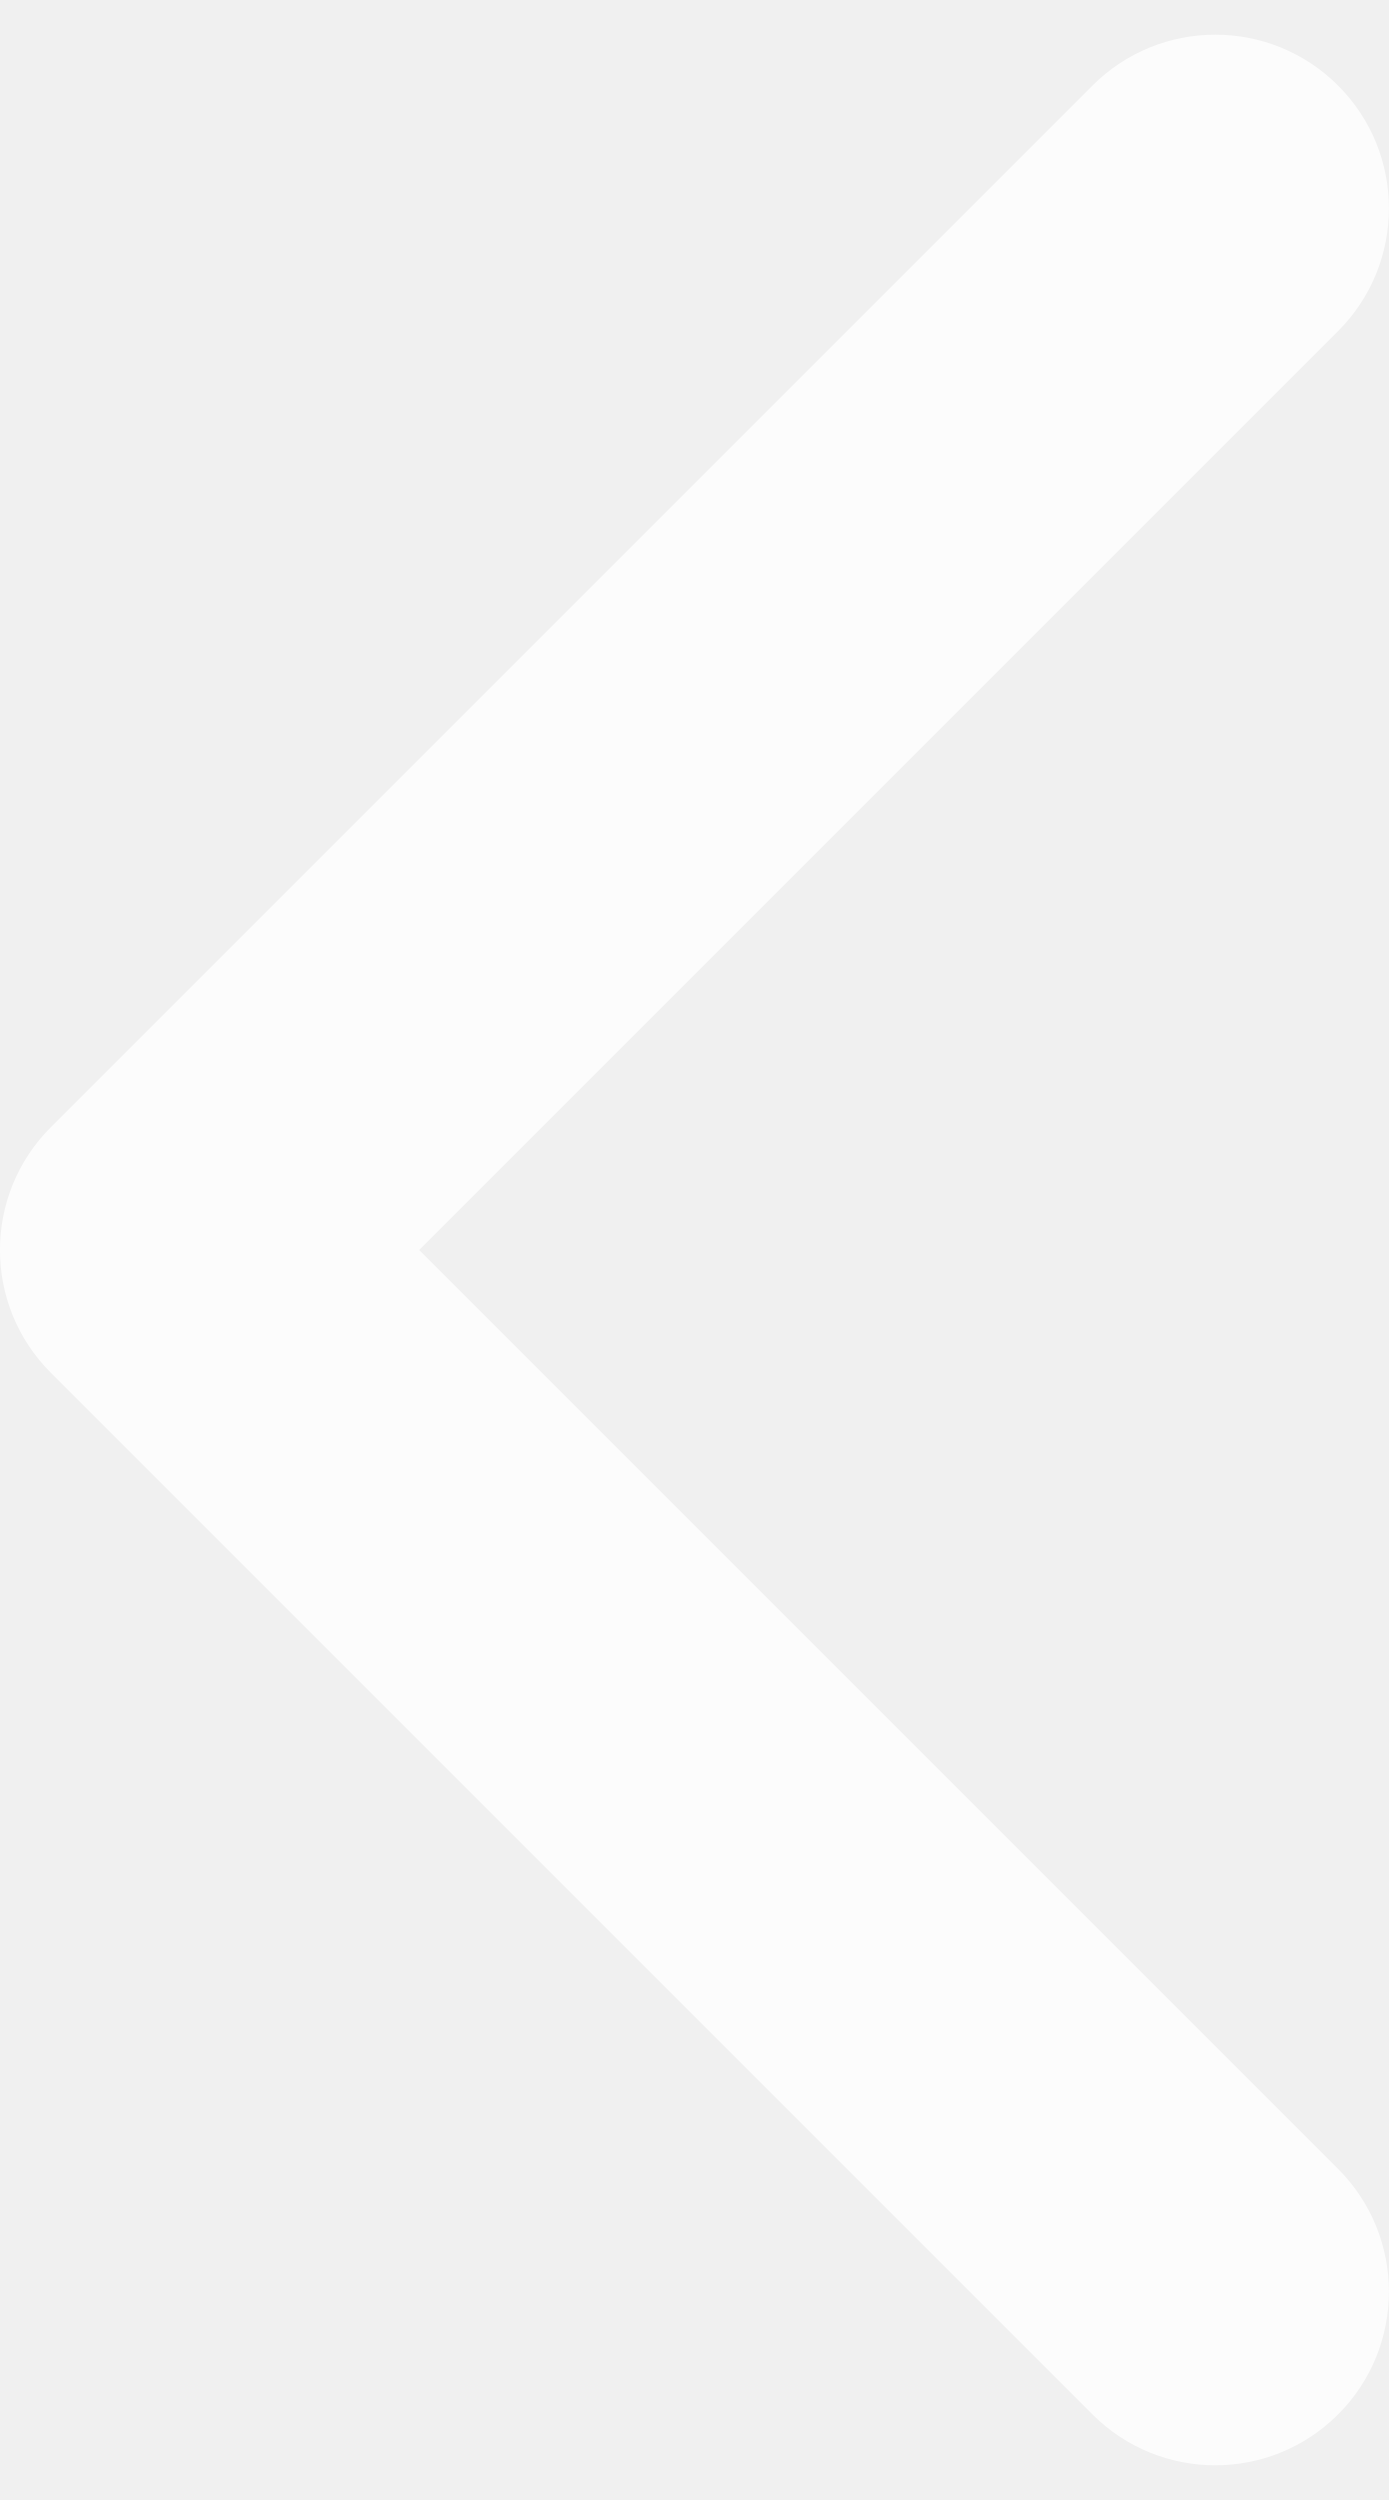
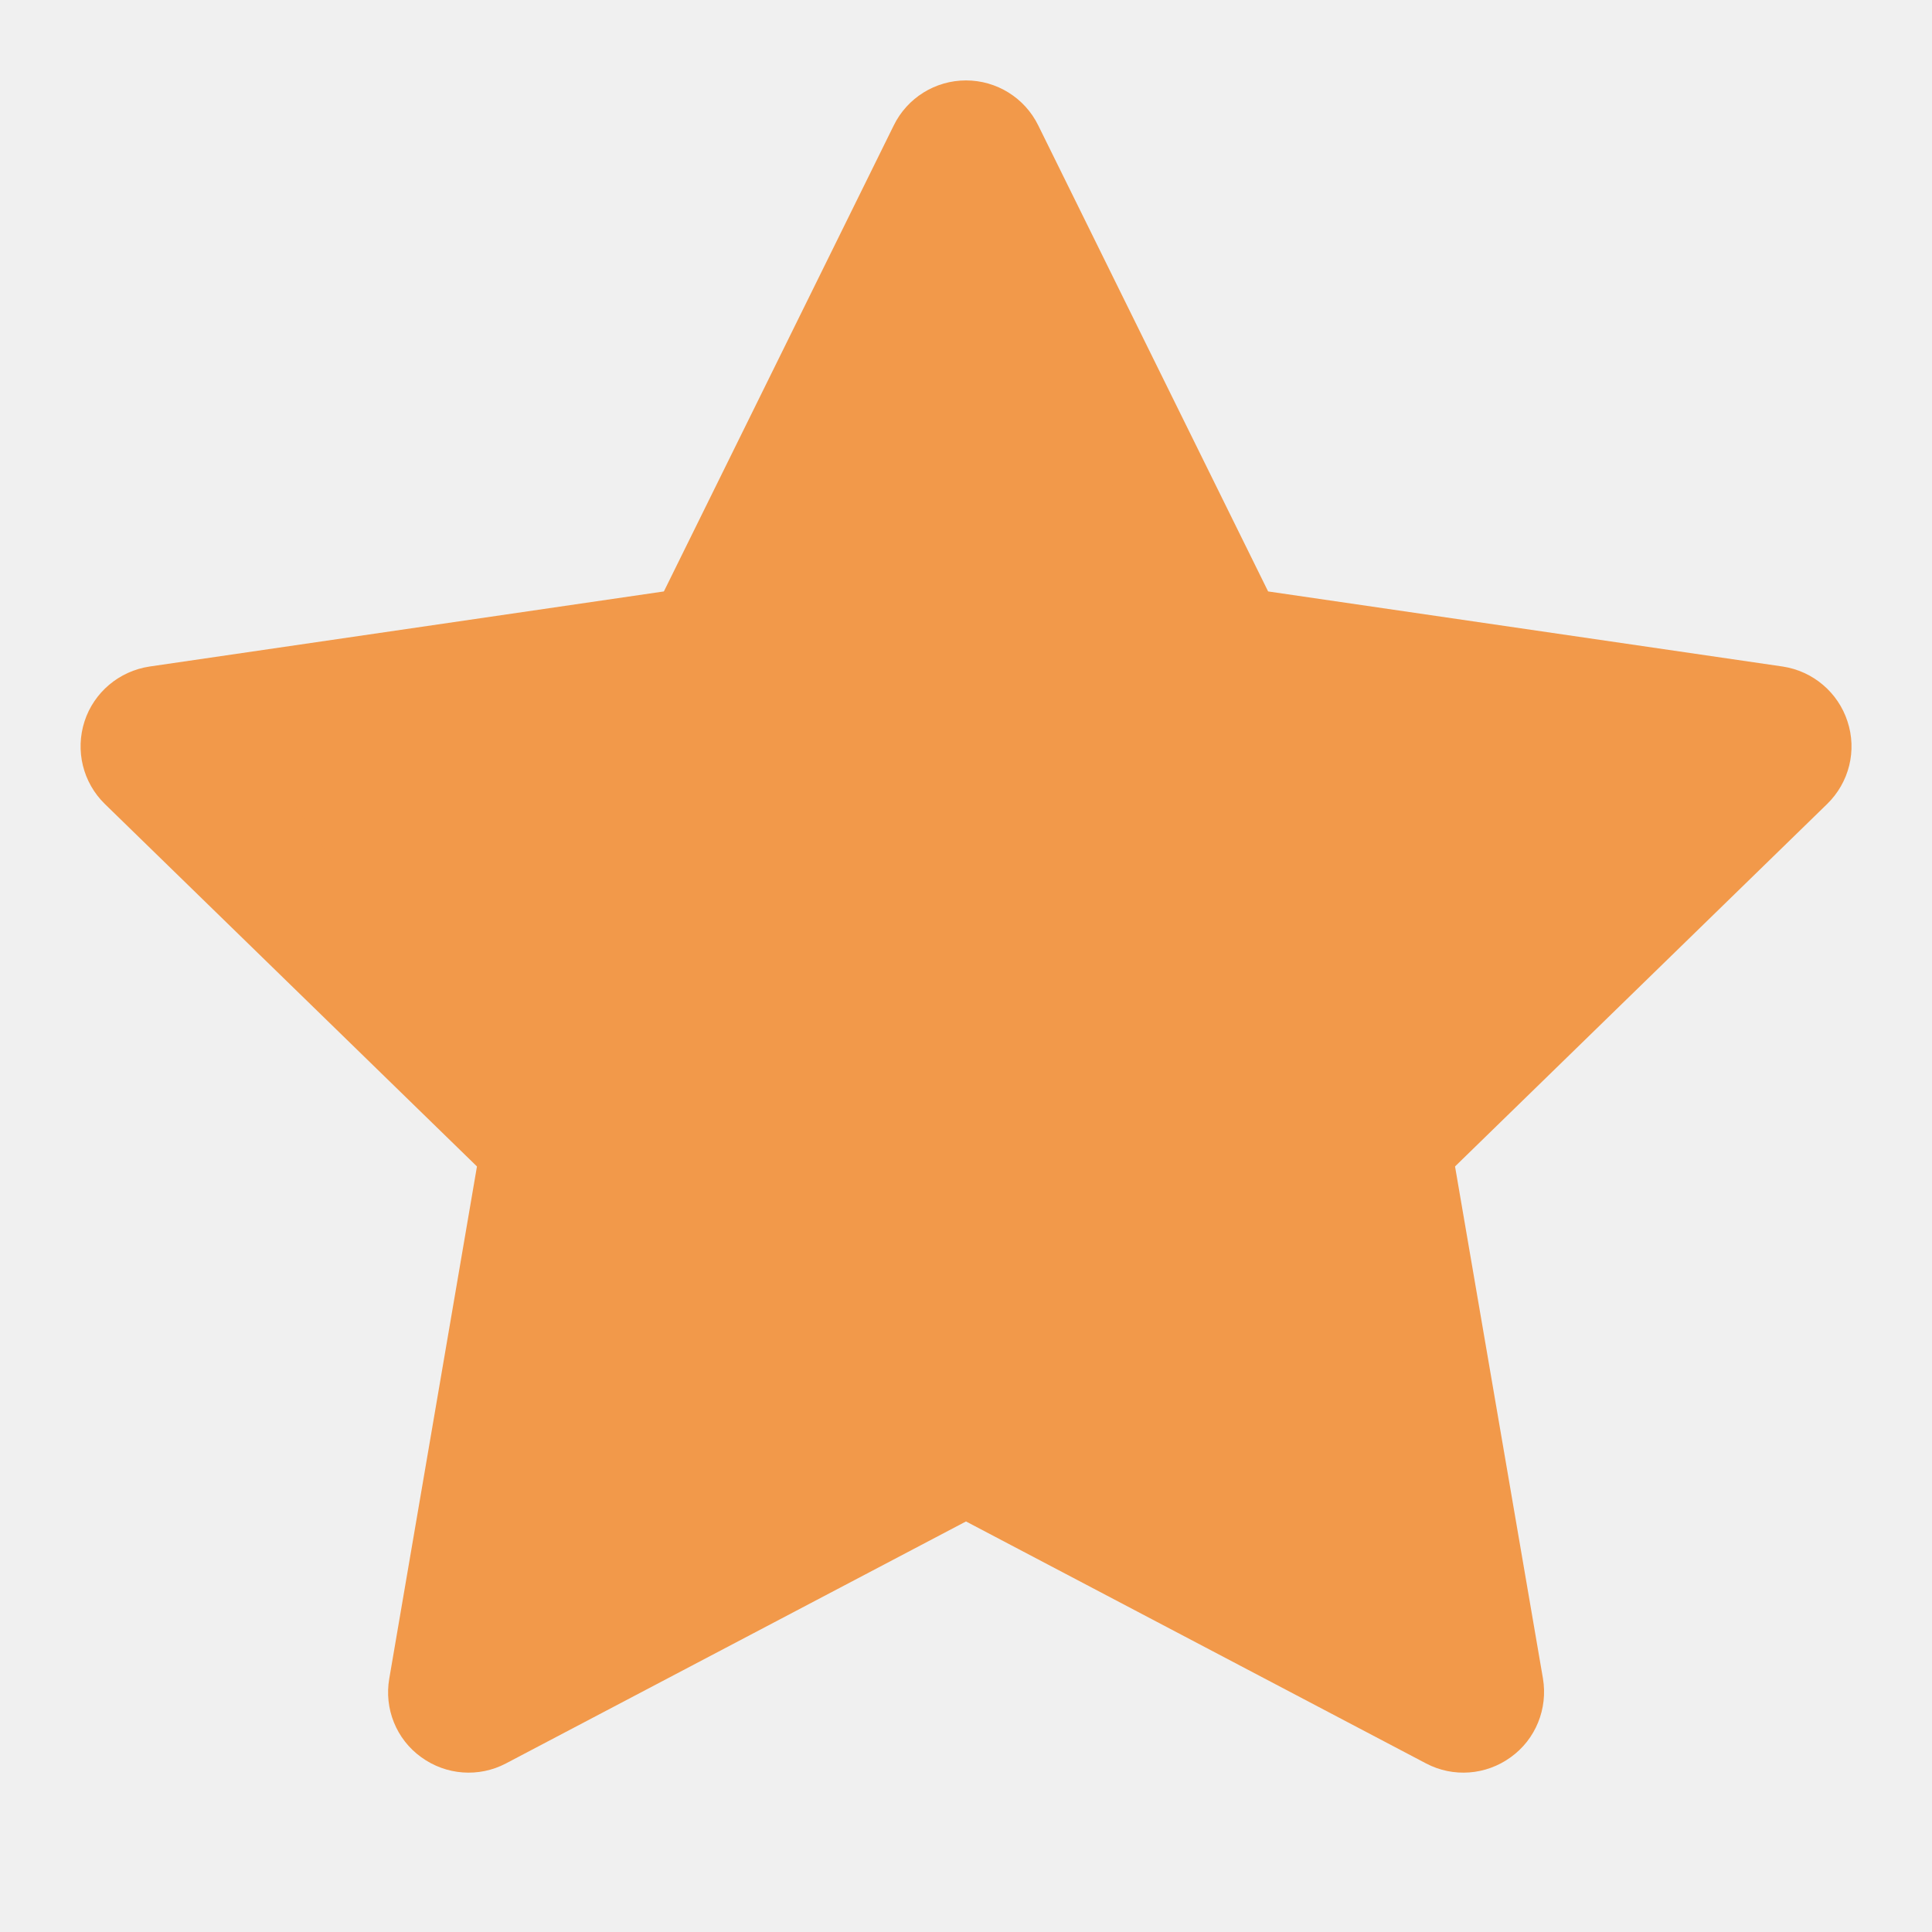
- <svg xmlns="http://www.w3.org/2000/svg" width="10" height="18" fill="none">
-   <path fill-rule="evenodd" clip-rule="evenodd" d="M9.634.616a1.25 1.25 0 010 1.768L3.018 9l6.616 6.616a1.25 1.25 0 01-1.768 1.768l-7.5-7.5a1.25 1.25 0 010-1.768l7.5-7.5a1.25 1.25 0 011.768 0z" fill="#fff" fill-opacity=".8" />
+ <svg xmlns="http://www.w3.org/2000/svg" width="8" height="8" viewBox="0 0 8 8" fill="none">
+   <path fill-rule="evenodd" clip-rule="evenodd" d="M4 0.333C4.127 0.333 4.243 0.405 4.299 0.519L5.251 2.449L7.382 2.76C7.507 2.779 7.611 2.867 7.65 2.987C7.69 3.108 7.657 3.24 7.566 3.329L6.025 4.83L6.389 6.95C6.41 7.075 6.359 7.202 6.256 7.276C6.153 7.351 6.017 7.361 5.905 7.302L4 6.3L2.095 7.302C1.983 7.361 1.847 7.351 1.744 7.276C1.641 7.202 1.59 7.075 1.612 6.95L1.975 4.83L0.434 3.329C0.343 3.24 0.311 3.108 0.35 2.987C0.389 2.867 0.493 2.779 0.619 2.76L2.749 2.449L3.701 0.519C3.757 0.405 3.873 0.333 4 0.333ZM4 1.42L3.269 2.901C3.22 2.999 3.127 3.067 3.018 3.083L1.383 3.322L2.566 4.475C2.645 4.551 2.68 4.662 2.662 4.77L2.383 6.397L3.845 5.628C3.942 5.577 4.058 5.577 4.155 5.628L5.617 6.397L5.338 4.77C5.32 4.662 5.356 4.551 5.434 4.475L6.617 3.322L4.982 3.083C4.873 3.067 4.78 2.999 4.731 2.901L4 1.42Z" fill="#F2994A" />
+   <path d="M2.333 5L1 3L3 2.667L4 1L5 2.667L7 3.333L5.667 4.667L6 7L4 6L2 7L2.333 5Z" fill="#F2994A" />
</svg>
